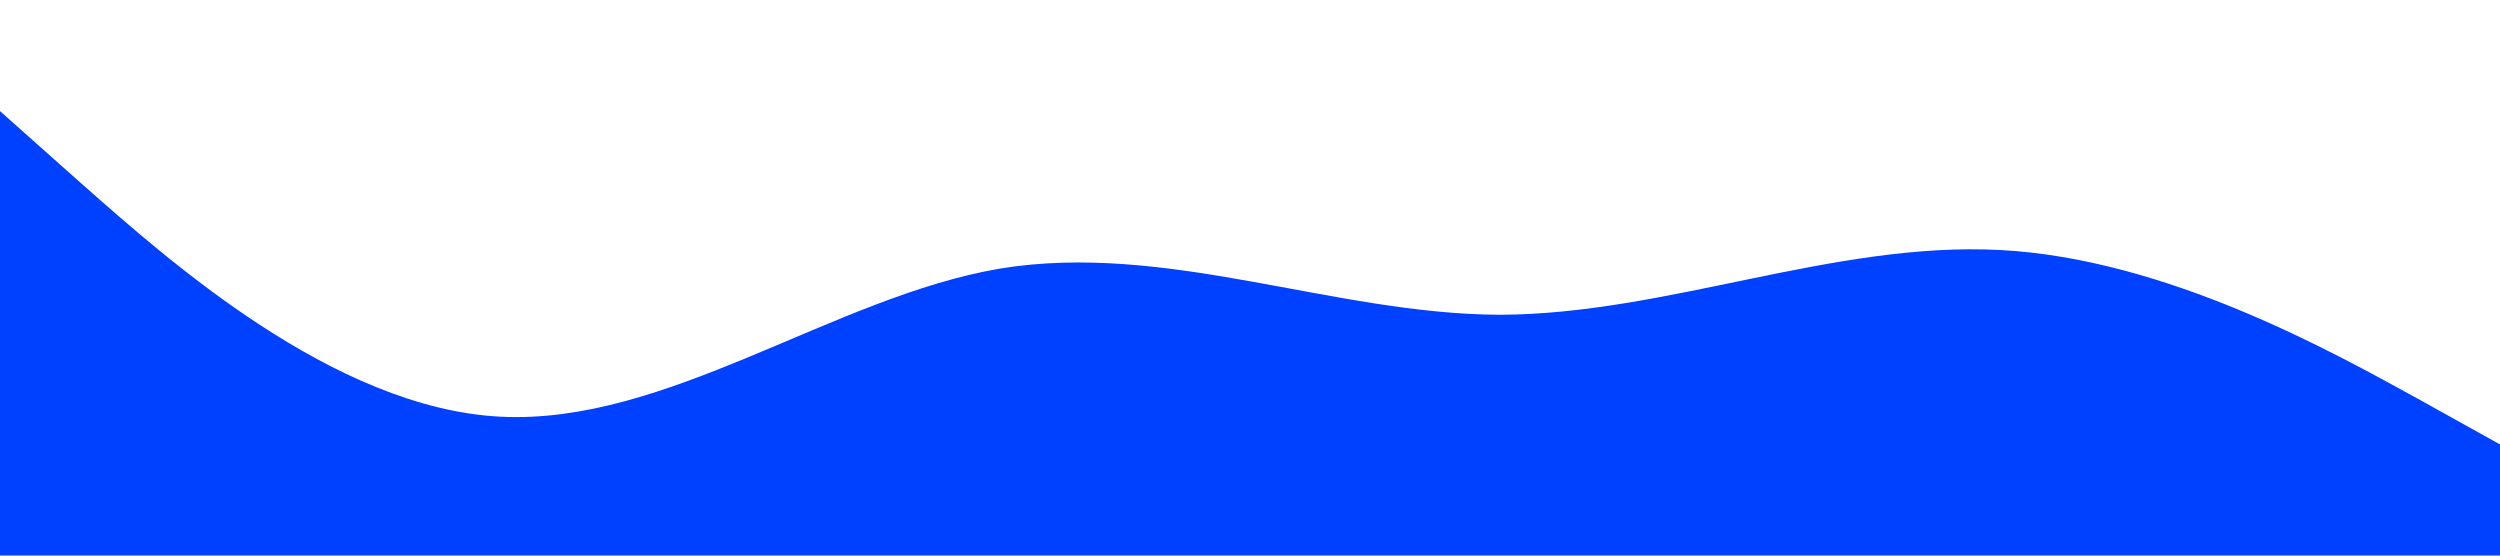
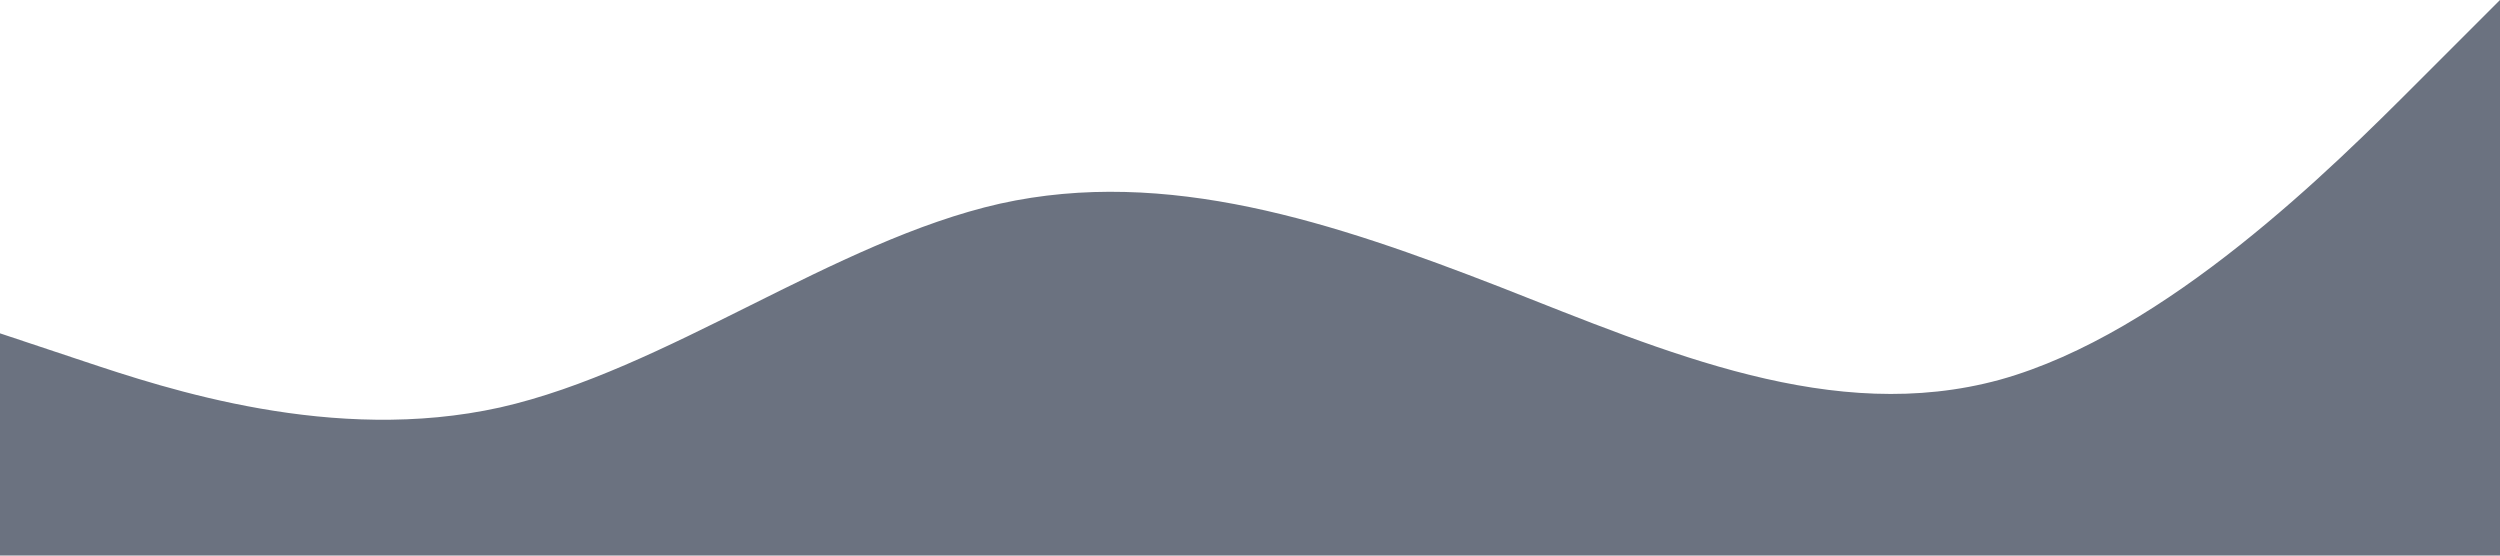
<svg xmlns="http://www.w3.org/2000/svg" viewBox="0 0 1440 320">
-   <path fill="#0040ff" fill-opacity="1" d="M0,64L48,106.7C96,149,192,235,288,240C384,245,480,171,576,154.7C672,139,768,181,864,181.3C960,181,1056,139,1152,144C1248,149,1344,203,1392,229.3L1440,256L1440,320L1392,320C1344,320,1248,320,1152,320C1056,320,960,320,864,320C768,320,672,320,576,320C480,320,384,320,288,320C192,320,96,320,48,320L0,320Z" />
+   <path fill="rgb(107 114 128)" fill-opacity="1" d="M0,192L48,208C96,224,192,256,288,234.7C384,213,480,139,576,117.3C672,96,768,128,864,165.3C960,203,1056,245,1152,218.7C1248,192,1344,96,1392,48L1440,0L1440,320L1392,320C1344,320,1248,320,1152,320C1056,320,960,320,864,320C768,320,672,320,576,320C480,320,384,320,288,320C192,320,96,320,48,320L0,320Z" />
</svg>
